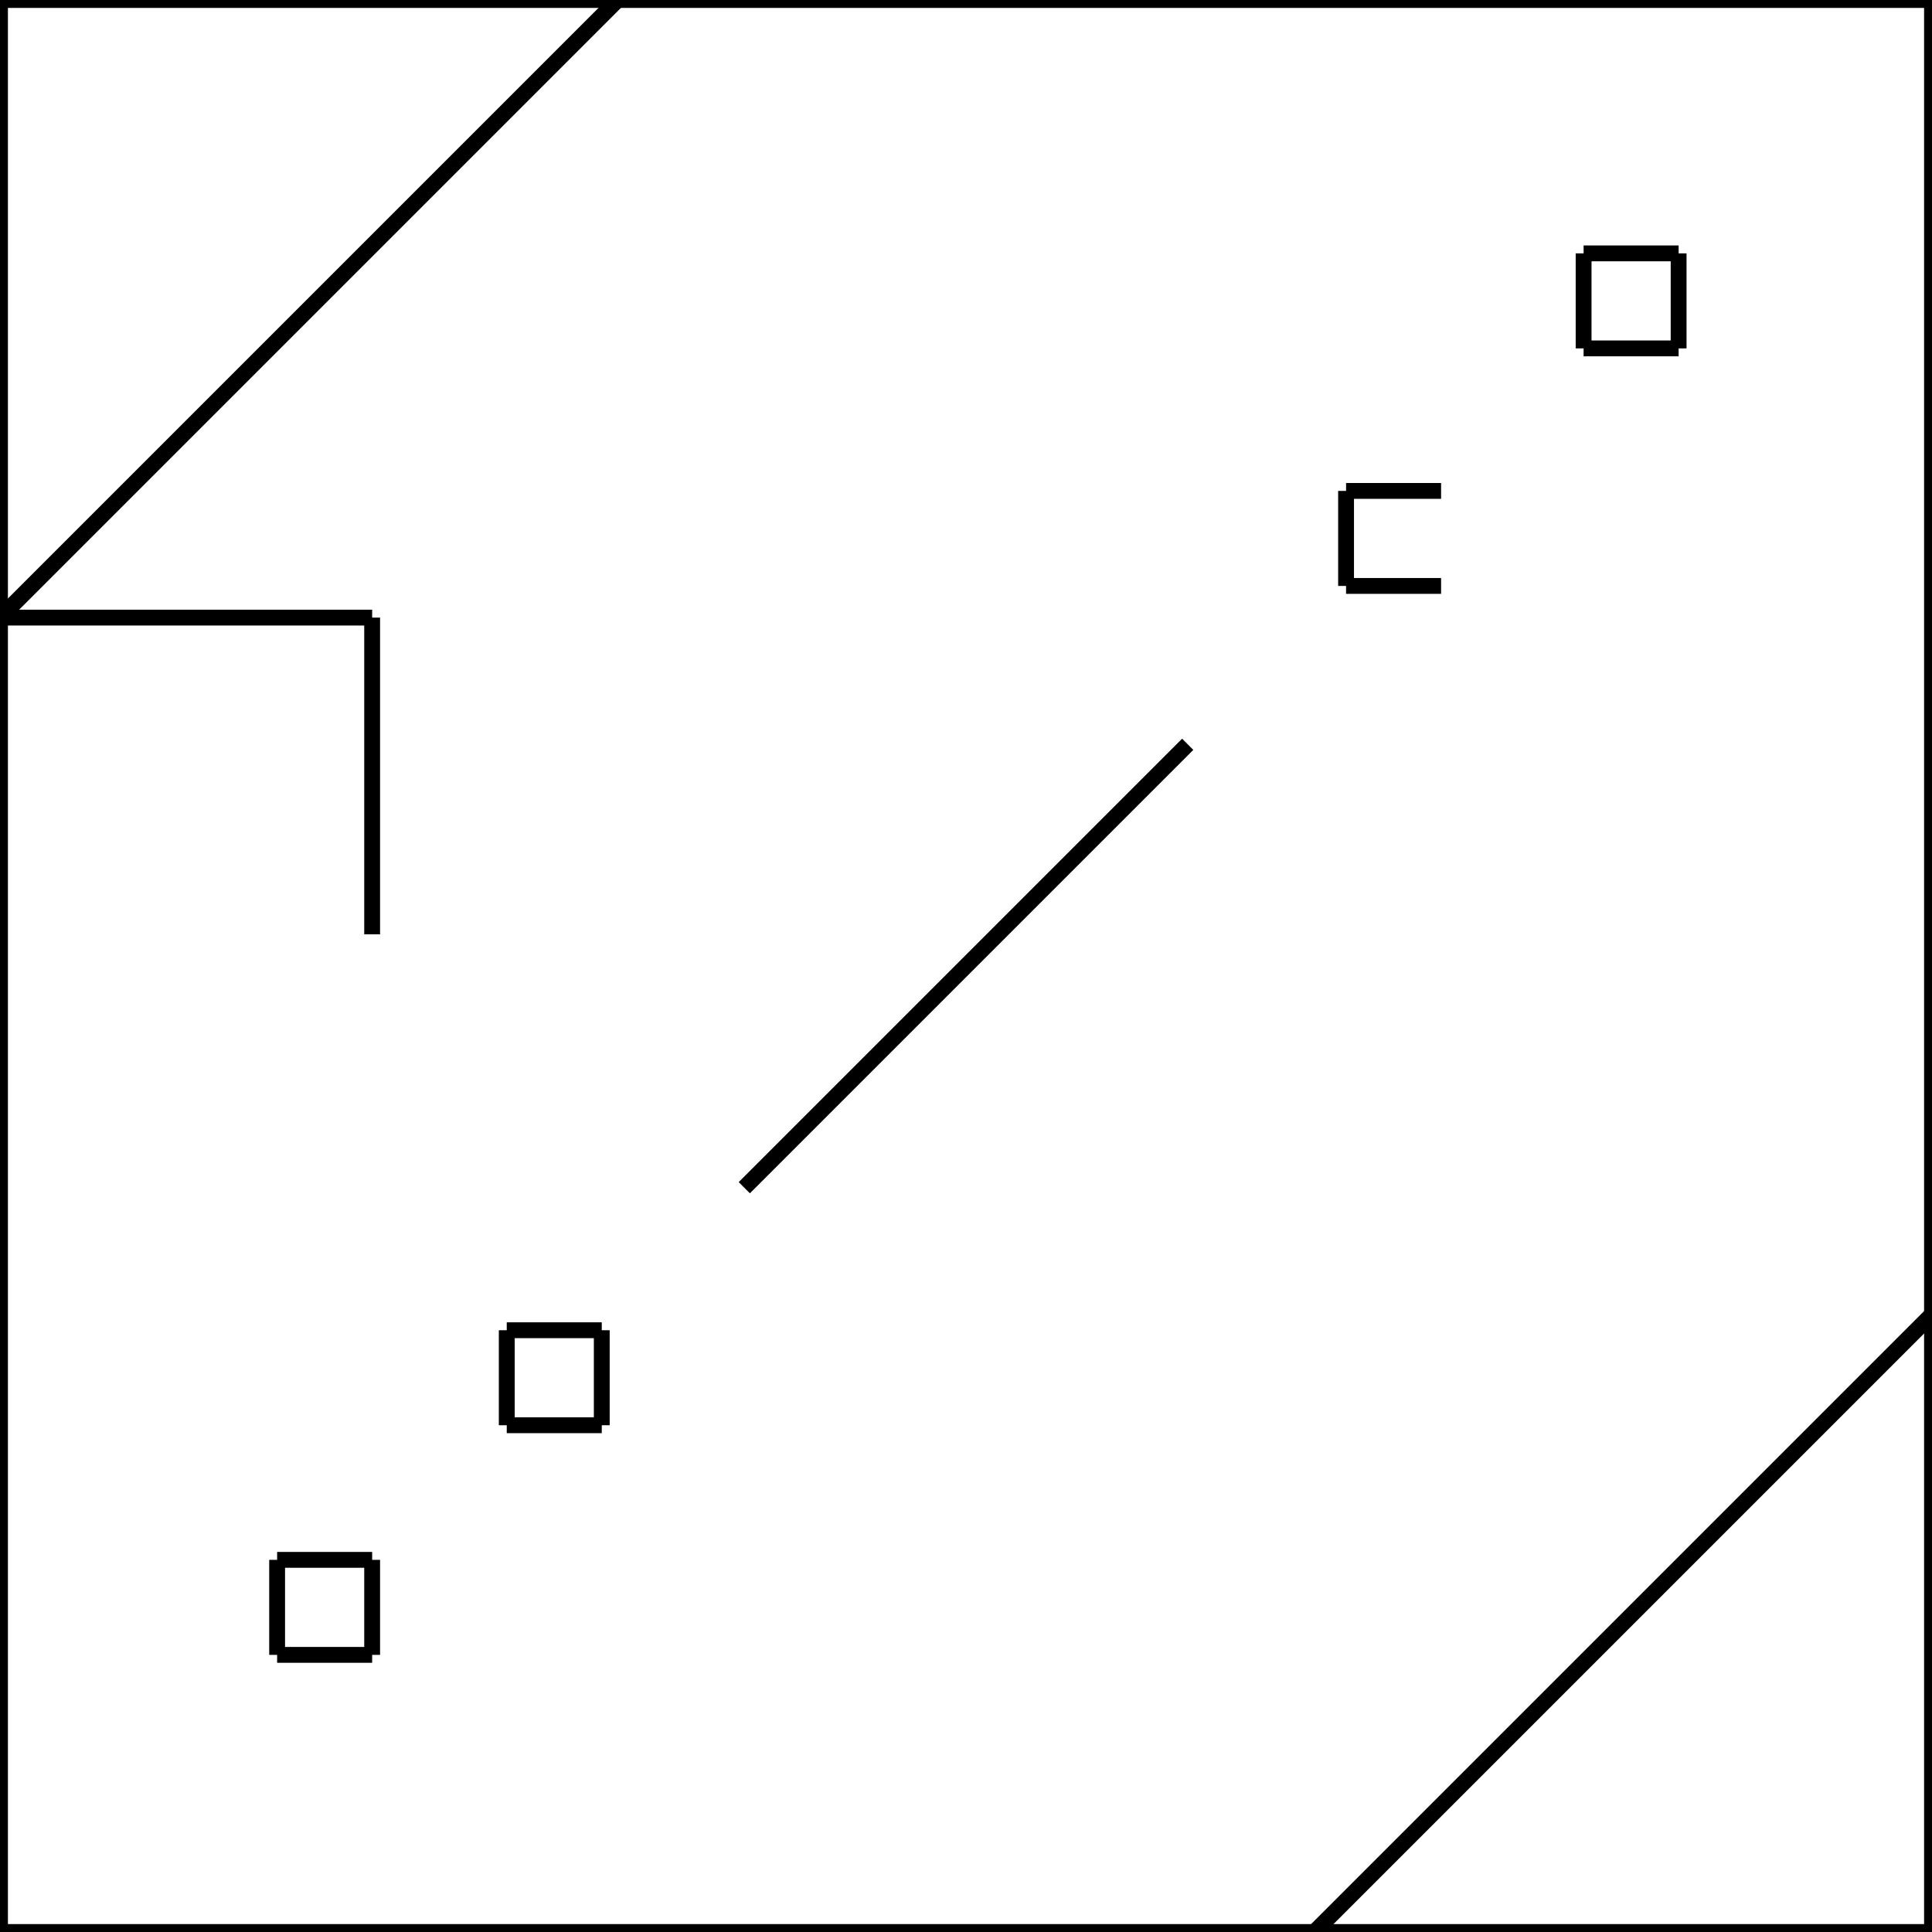
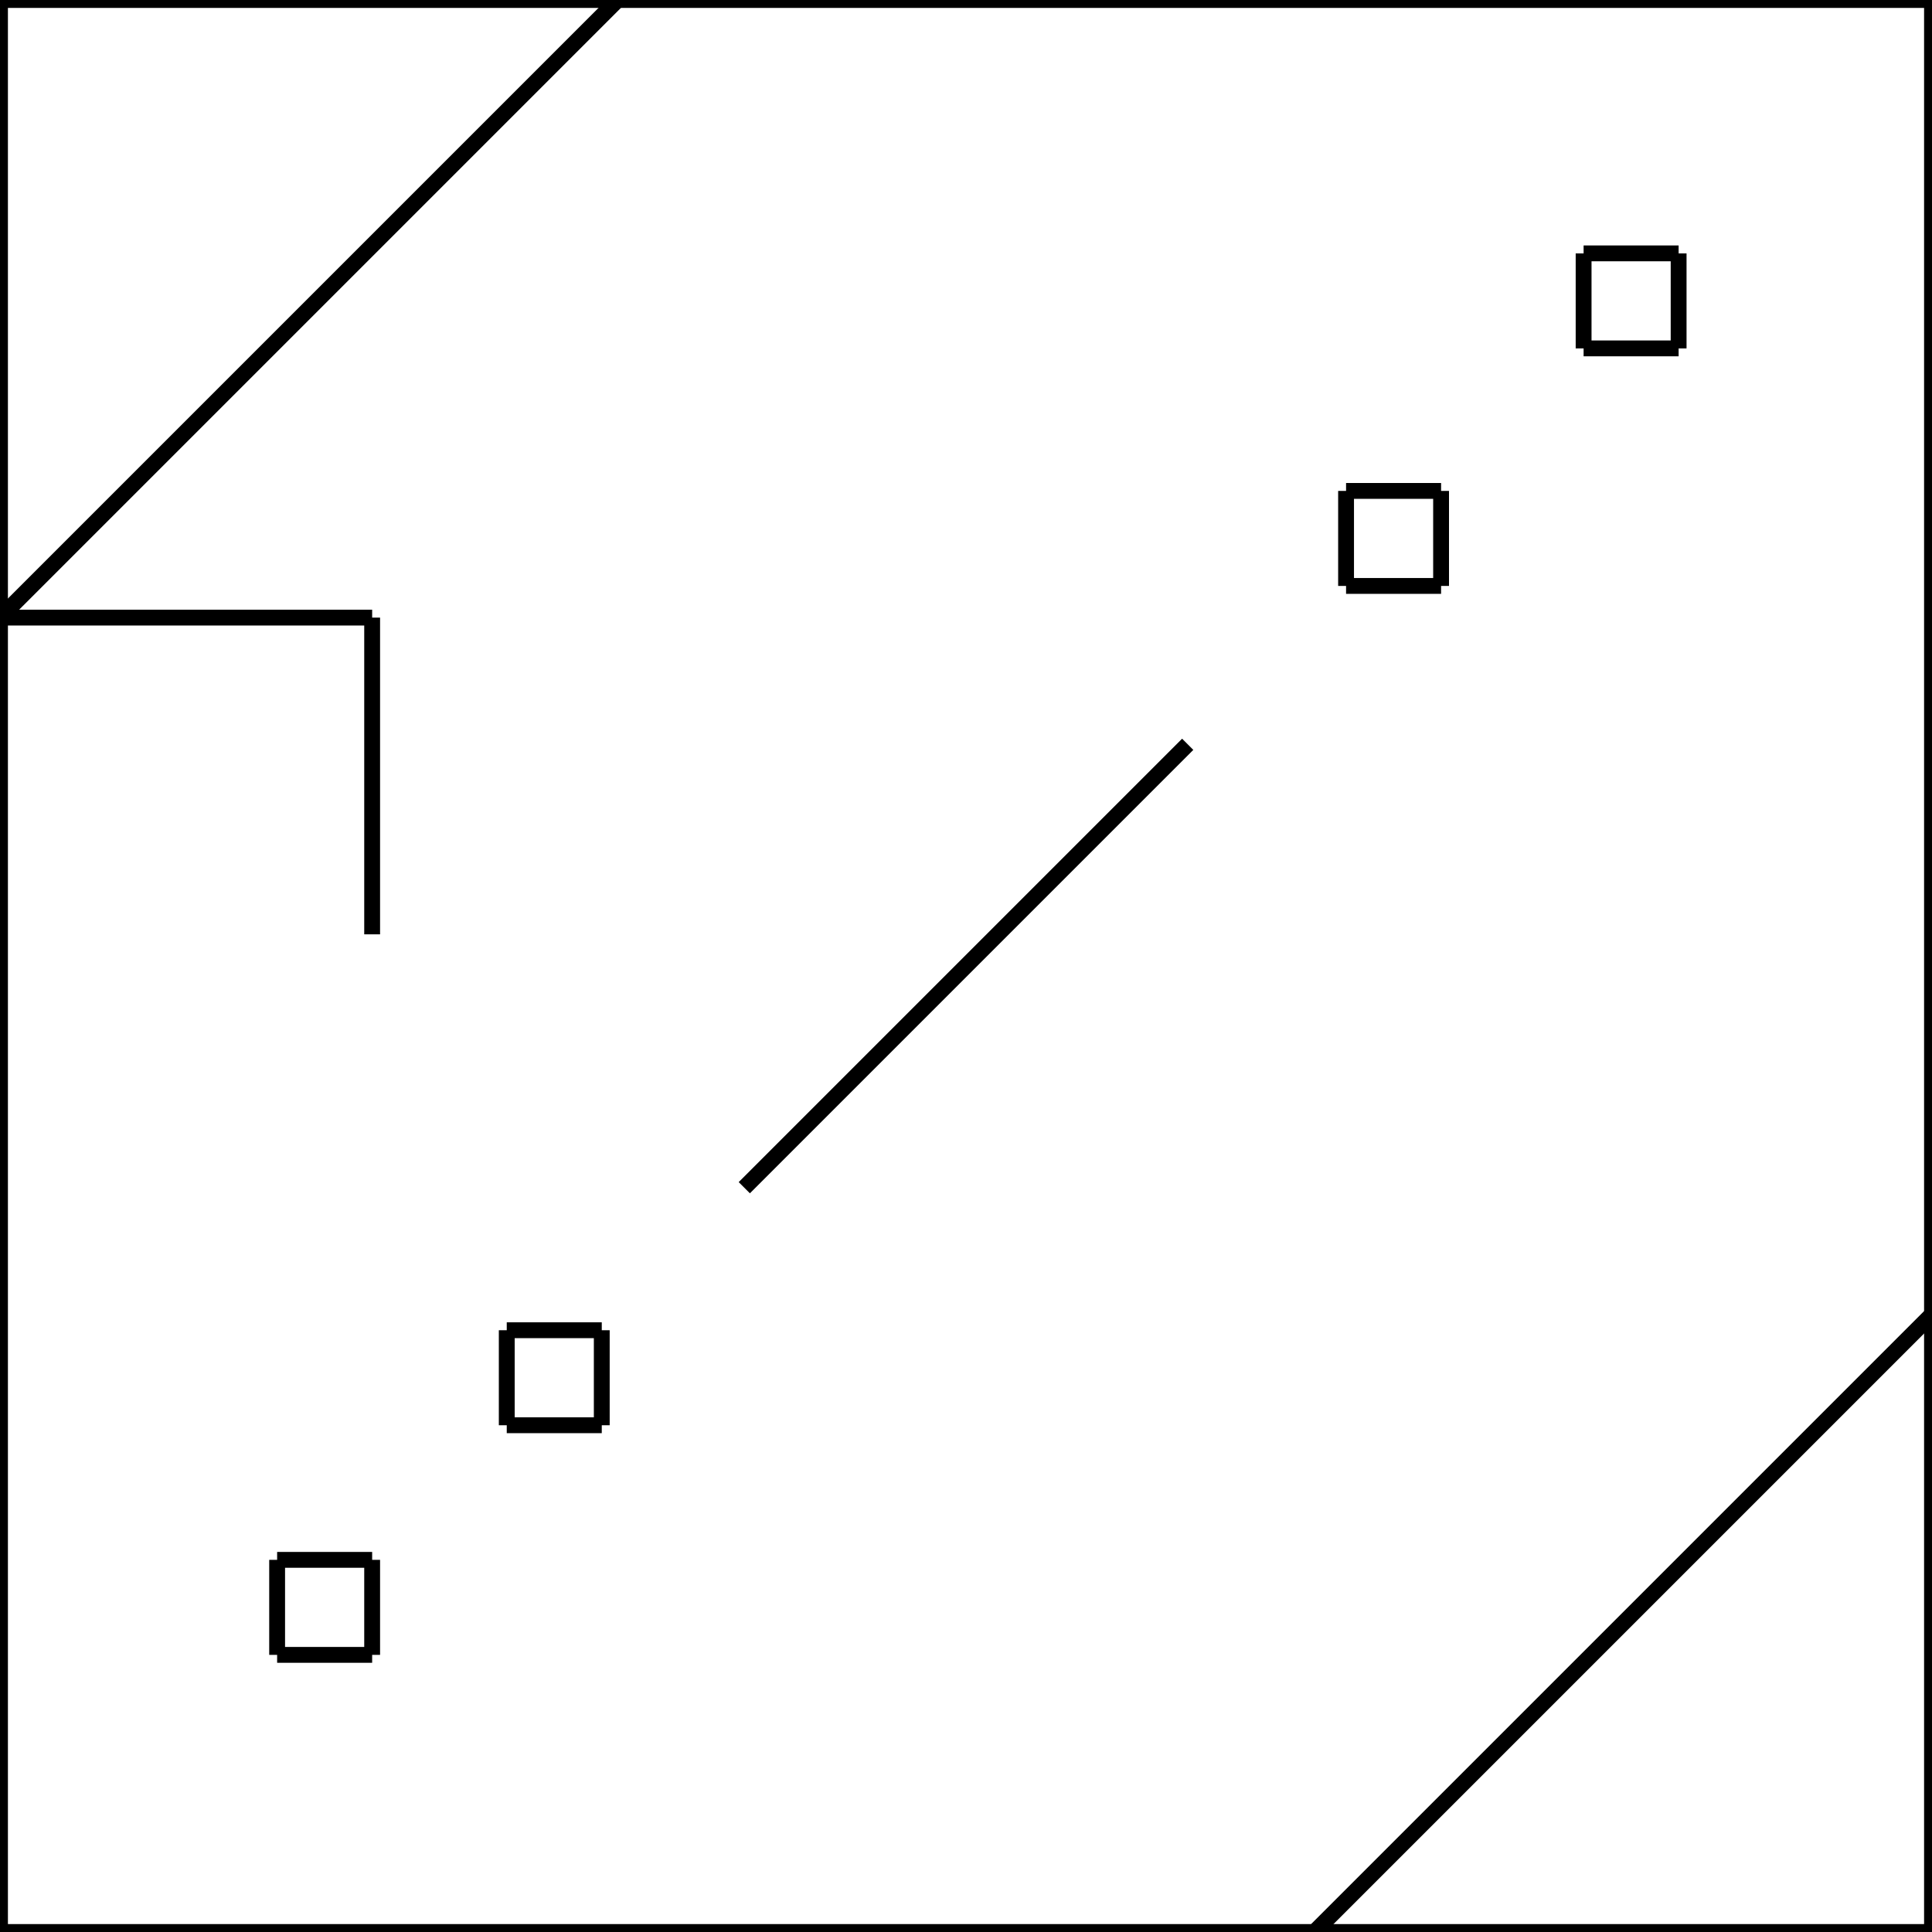
- <svg width="122.0" height="122.0">
+ <svg xmlns="http://www.w3.org/2000/svg" width="122.0" height="122.0">
  <g>
-     <line stroke="#000000" x1="0" x2="122" y1="0" y2="0" />
+ //ARENA
+ <line stroke="#000000" x1="0" x2="122" y1="0" y2="0" />
    <line stroke="#000000" x1="0" x2="122" y1="122" y2="122" />
    <line stroke="#000000" x1="0" x2="0" y1="0" y2="122" />
    <line stroke="#000000" x1="122" x2="122" y1="0" y2="122" />
-     <line stroke="#000000" x1="47" x2="75" y1="75" y2="47" />
-     <line stroke="#000000" x1="0" x2="23.5" y1="39" y2="39" />
+ 
+ //BARRIER
+ <line stroke="#000000" x1="47" x2="75" y1="75" y2="47" />
+ 
+ //GARAGE
+ <line stroke="#000000" x1="0" x2="23.5" y1="39" y2="39" />
    <line stroke="#000000" x1="23.5" x2="23.5" y1="39" y2="59" />
-     <line stroke="#000000" x1="17.5" x2="23.5" y1="98.5" y2="98.5" />
+ 
+ //OBSTACLES BOTTOM
+ <line stroke="#000000" x1="17.5" x2="23.5" y1="98.5" y2="98.5" />
    <line stroke="#000000" x1="17.5" x2="23.5" y1="104.5" y2="104.5" />
    <line stroke="#000000" x1="17.5" x2="17.5" y1="98.5" y2="104.5" />
    <line stroke="#000000" x1="23.5" x2="23.5" y1="98.5" y2="104.5" />
    <line stroke="#000000" x1="32" x2="38" y1="84" y2="84" />
    <line stroke="#000000" x1="32" x2="38" y1="90" y2="90" />
    <line stroke="#000000" x1="32" x2="32" y1="84" y2="90" />
    <line stroke="#000000" x1="38" x2="38" y1="84" y2="90" />
-     <line stroke="#000000" x1="85" x2="91" y1="31" y2="31" />
+ 
+ //OBSTACLES TOP
+ <line stroke="#000000" x1="85" x2="91" y1="31" y2="31" />
    <line stroke="#000000" x1="85" x2="91" y1="37" y2="37" />
    <line stroke="#000000" x1="85" x2="85" y1="31" y2="37" />
-     <line stroke="#000000" x1="91" x2="91" y1="37" y2="37" />
+     <line stroke="#000000" x1="91" x2="91" y1="31" y2="37" />
    <line stroke="#000000" x1="100" x2="106" y1="16" y2="16" />
    <line stroke="#000000" x1="100" x2="106" y1="22" y2="22" />
    <line stroke="#000000" x1="100" x2="100" y1="16" y2="22" />
    <line stroke="#000000" x1="106" x2="106" y1="16" y2="22" />
-     <line stroke="#000000" x1="0" x2="39" y1="39" y2="0" />
+ 
+ //CORNERS
+ <line stroke="#000000" x1="0" x2="39" y1="39" y2="0" />
    <line stroke="#000000" x1="83" x2="122" y1="122" y2="83" />
  </g>
</svg>
